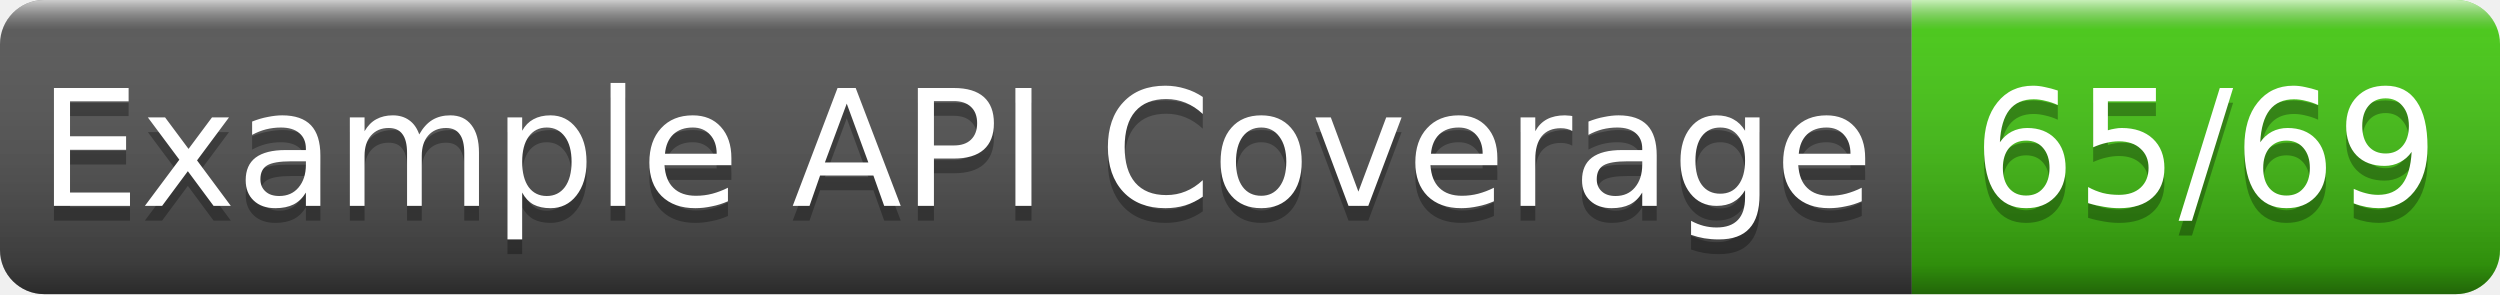
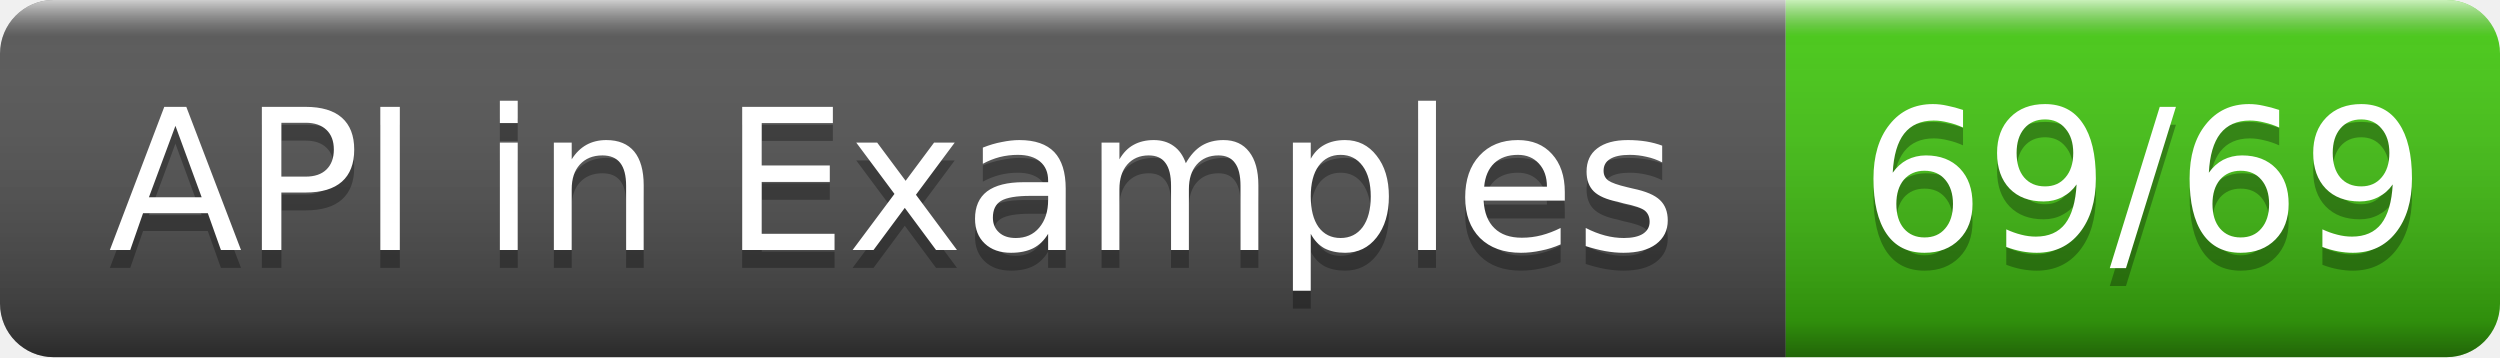
- <svg xmlns="http://www.w3.org/2000/svg" width="170" height="20" role="img" aria-label="Example API Coverage: 65/69">
+ <svg xmlns="http://www.w3.org/2000/svg" width="140" height="20" role="img" aria-label="API in Examples: 69/69">
  <linearGradient id="g" x2="0" y2="100%">
    <stop offset="0" stop-color="#fff" stop-opacity=".7" />
    <stop offset=".1" stop-color="#aaa" stop-opacity=".1" />
    <stop offset=".9" stop-opacity=".3" />
    <stop offset="1" stop-opacity=".5" />
  </linearGradient>
  <clipPath id="r">
-     <rect width="170" height="20" rx="3" fill="#fff" />
+     <rect width="140" height="20" rx="3" fill="#fff" />
  </clipPath>
  <g clip-path="url(#r)">
-     <rect width="130" height="20" fill="#555" />
-     <rect x="130" width="40" height="20" fill="#4c1" />
-     <rect width="170" height="20" fill="url(#g)" />
+     <rect width="100" height="20" fill="#555" />
+     <rect x="100" width="40" height="20" fill="#4c1" />
+     <rect width="140" height="20" fill="url(#g)" />
  </g>
  <g fill="#fff" text-anchor="middle" font-family="Verdana,Geneva,DejaVu Sans,sans-serif" font-size="11">
-     <text x="65.0" y="15" fill="#010101" fill-opacity=".3">Example API Coverage</text>
-     <text x="65.0" y="14">Example API Coverage</text>
-     <text x="150.0" y="15" fill="#010101" fill-opacity=".3">65/69</text>
-     <text x="150.0" y="14">65/69</text>
+     <text x="50.0" y="15" fill="#010101" fill-opacity=".3">API in Examples</text>
+     <text x="50.0" y="14">API in Examples</text>
+     <text x="120.0" y="15" fill="#010101" fill-opacity=".3">69/69</text>
+     <text x="120.0" y="14">69/69</text>
  </g>
</svg>
